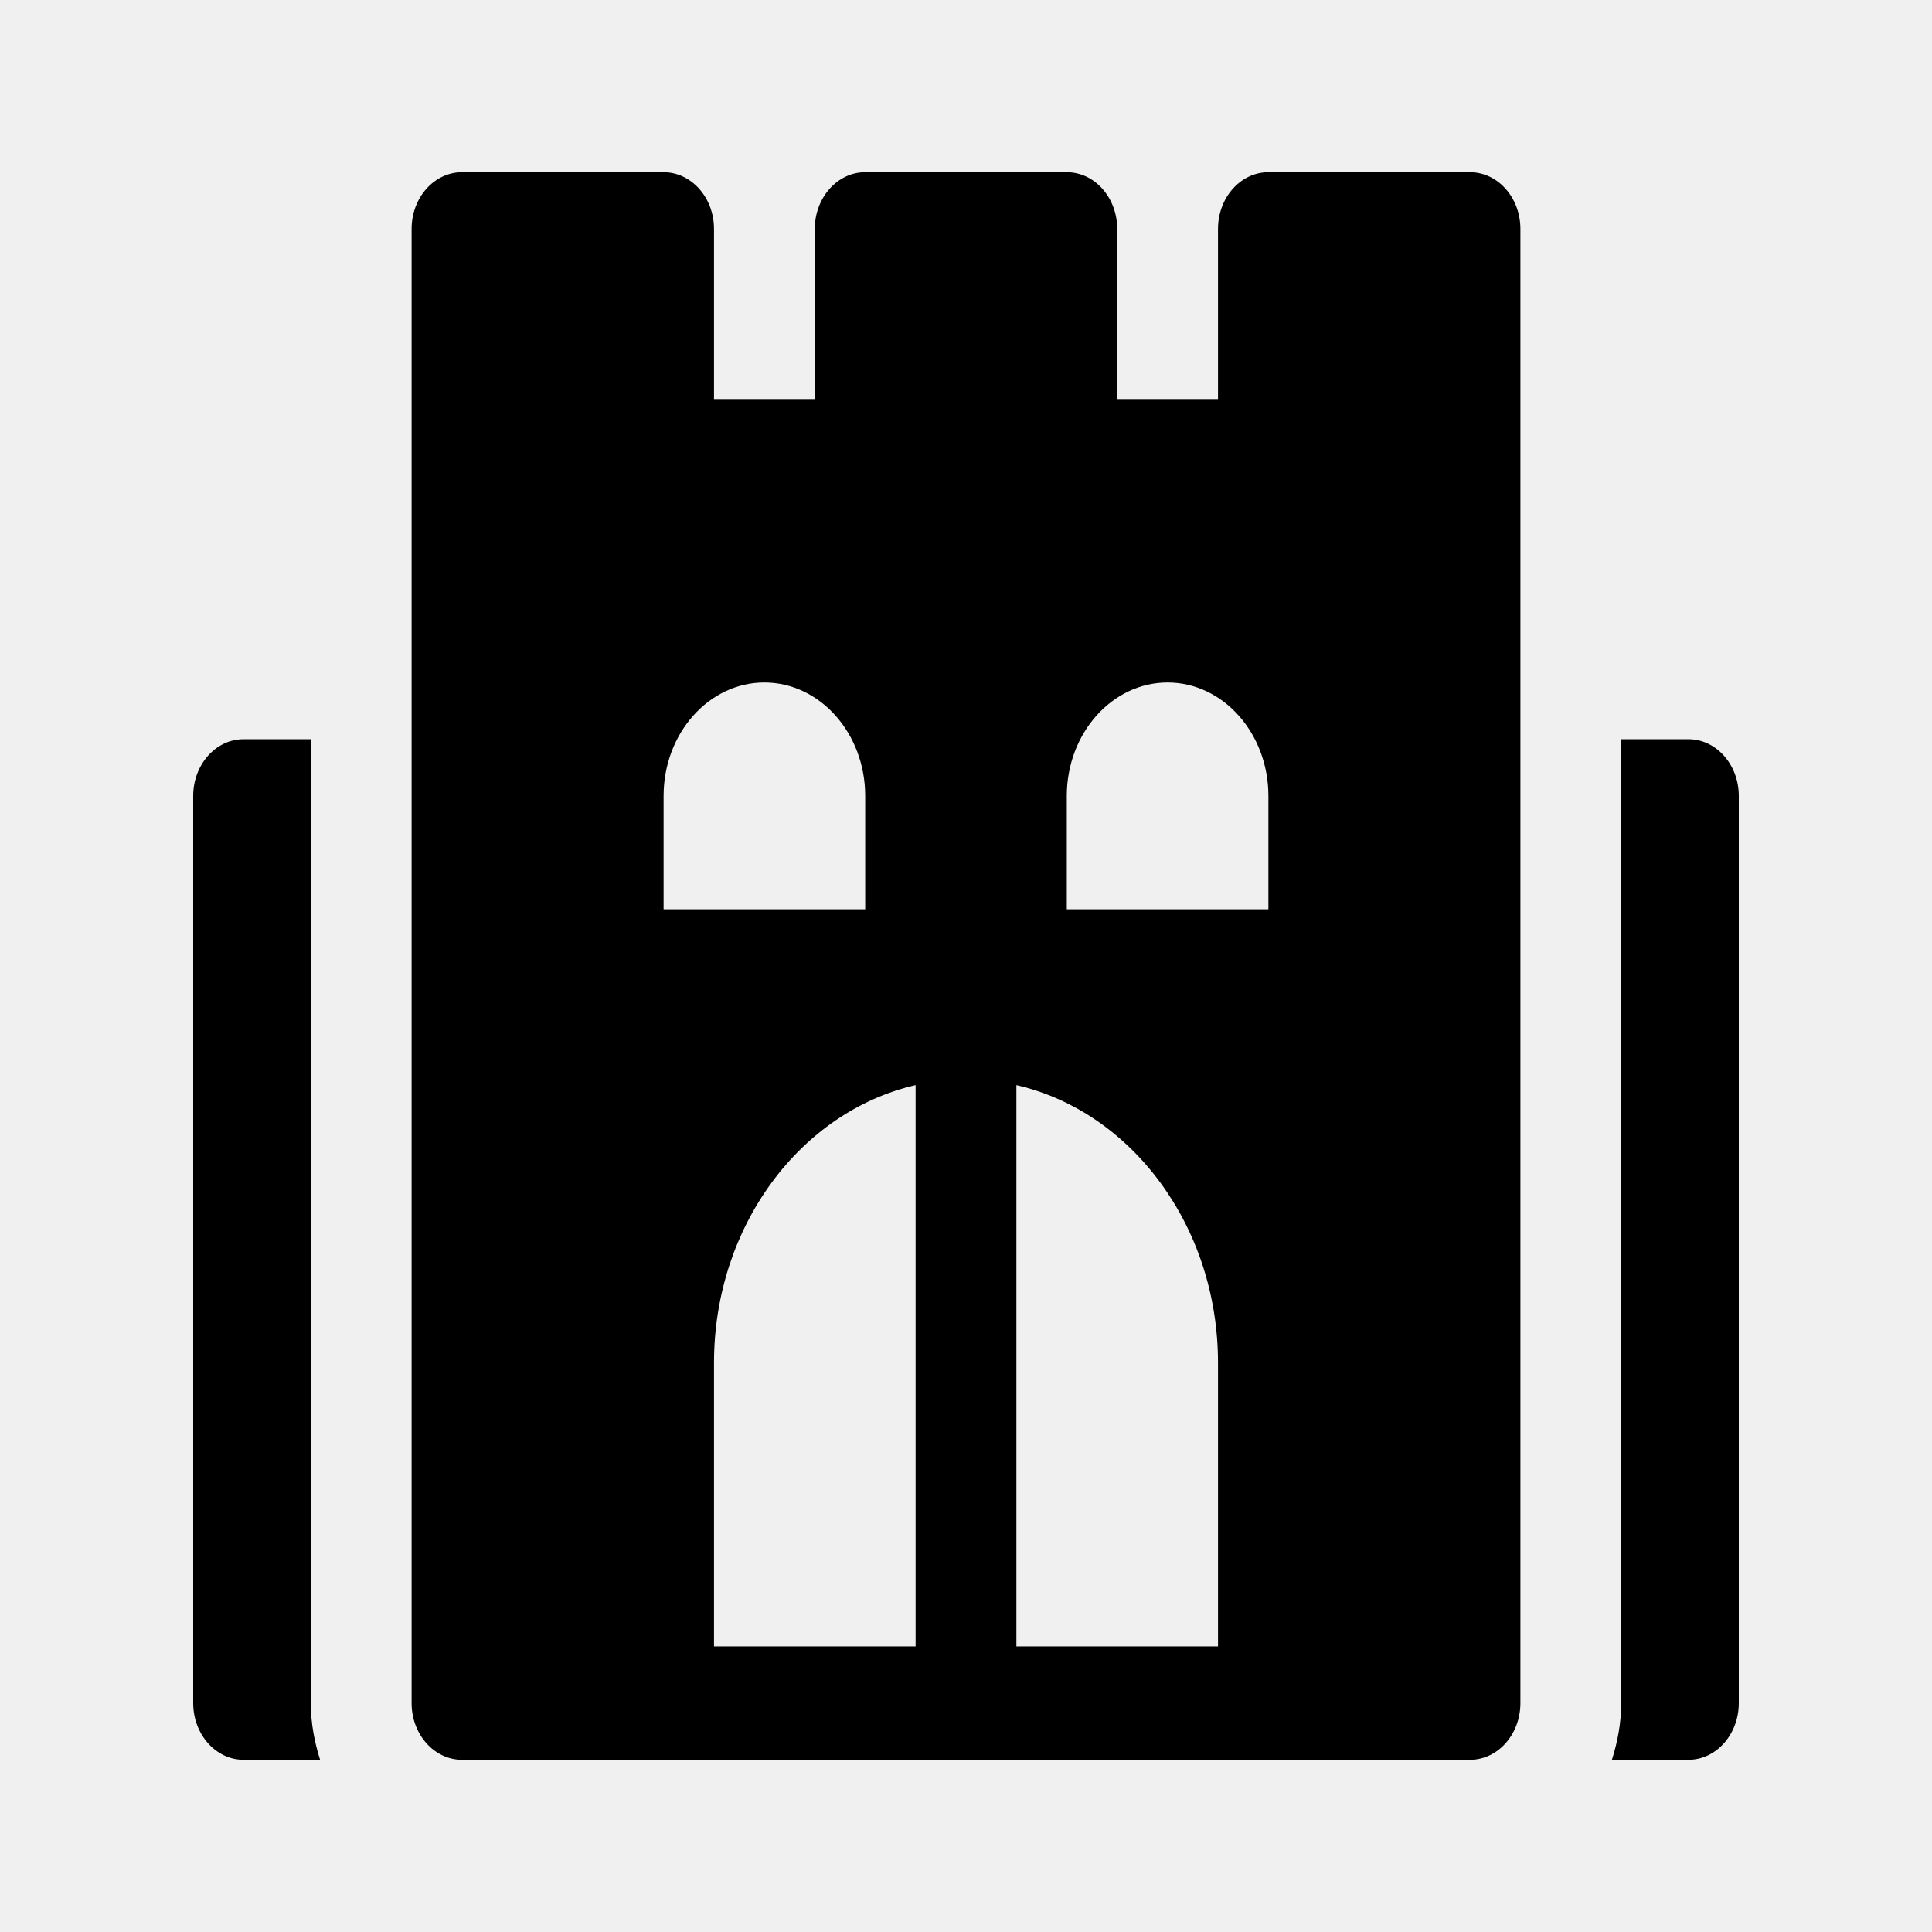
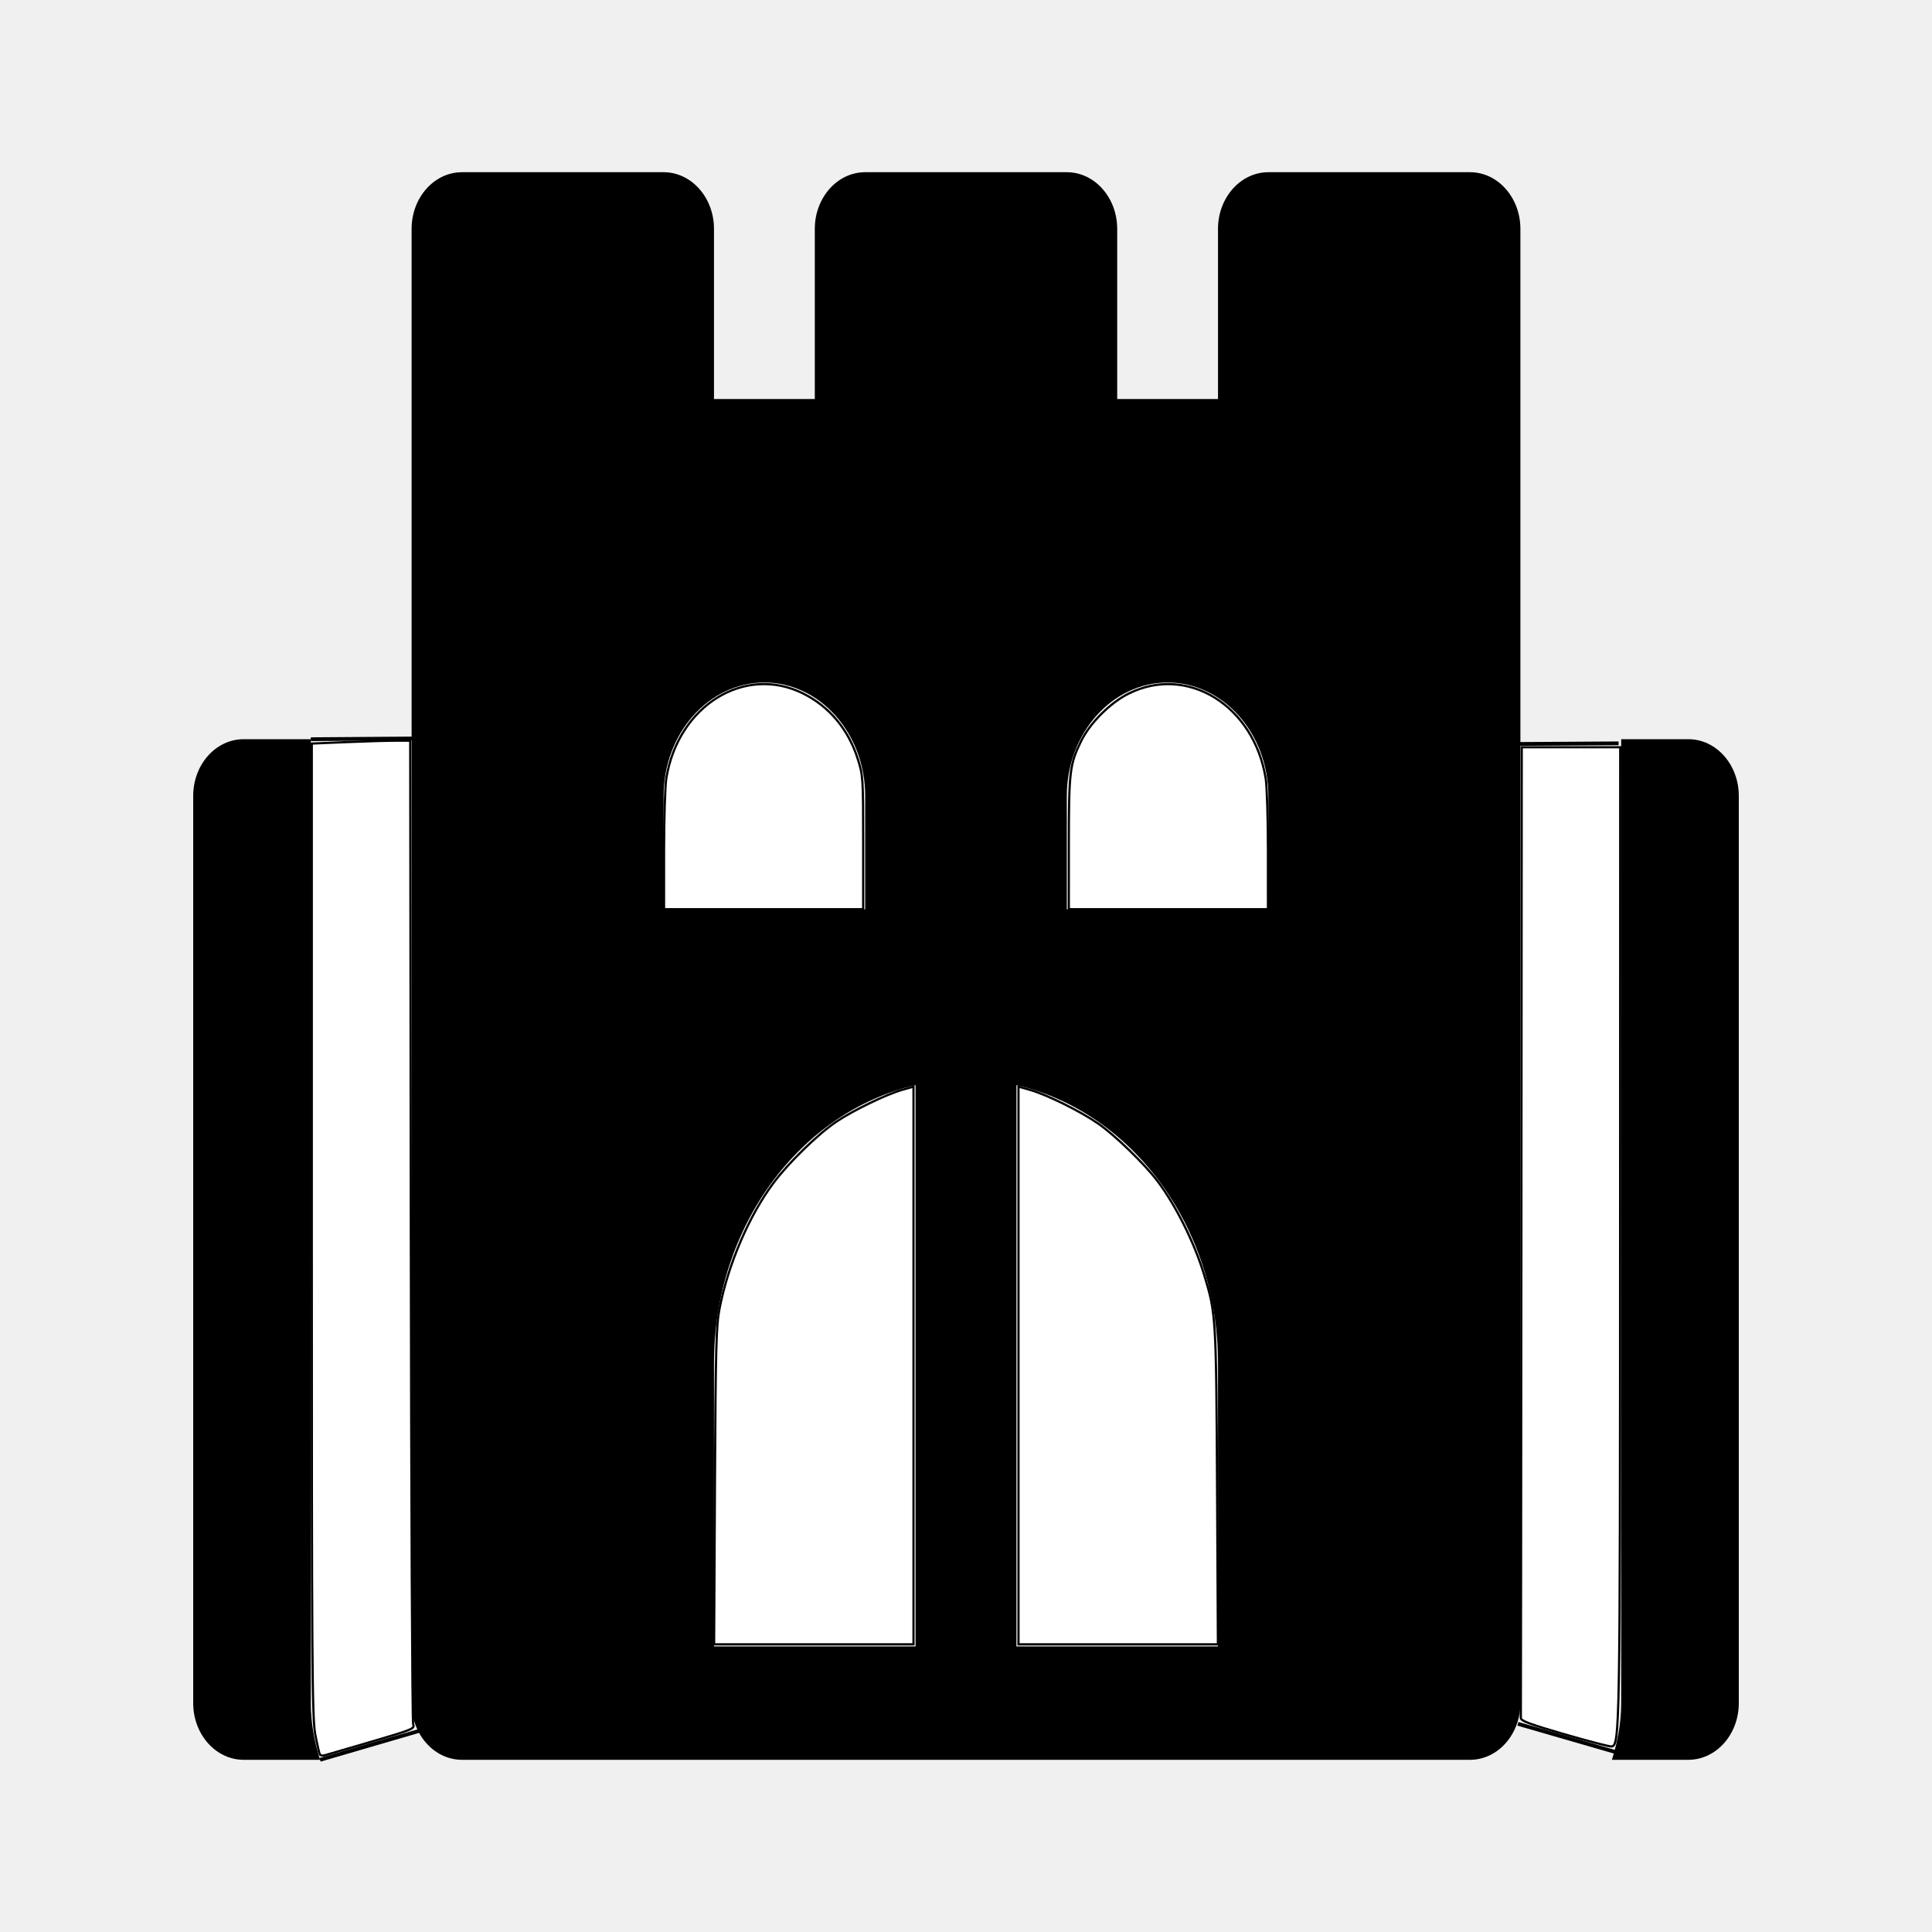
<svg xmlns="http://www.w3.org/2000/svg" version="1.1" id="Layer_1" x="0px" y="0px" viewBox="0 0 512 512" style="enable-background:new 0 0 512 512;" xml:space="preserve">
  <defs id="defs53" />
  <g id="g6" transform="matrix(0.8,0,0,0.9,51.2,25.60005)">
    <g id="g4">
      <path d="m 495.304,189.217 h -22.261 v 283.826 c 0,5.882 -1.205,11.448 -3.076,16.696 h 25.337 c 9.217,0 16.696,-7.479 16.696,-16.696 v -267.13 c 0,-9.217 -7.479,-16.696 -16.696,-16.696 z" id="path2" />
    </g>
  </g>
  <g id="g12" transform="matrix(0.8,0,0,0.9,51.2,25.60005)">
    <g id="g10">
      <path d="M 38.957,473.043 V 189.217 H 16.696 C 7.479,189.217 0,196.696 0,205.913 v 267.13 c 0,9.217 7.479,16.696 16.696,16.696 h 25.337 c -1.87,-5.248 -3.076,-10.813 -3.076,-16.696 z" id="path8" />
    </g>
  </g>
  <g id="g18" transform="matrix(0.8,0,0,0.9,51.2,25.60005)">
    <g id="g16">
      <path d="m 422.957,22.261 h -66.783 c -9.217,0 -16.696,7.479 -16.696,16.696 V 89.044 H 306.087 V 38.957 c 0,-9.217 -7.479,-16.696 -16.696,-16.696 h -66.783 c -9.217,0 -16.696,7.479 -16.696,16.696 V 89.044 H 172.521 V 38.957 c 0,-9.217 -7.479,-16.696 -16.696,-16.696 H 89.044 c -9.217,0 -16.696,7.479 -16.696,16.696 v 434.087 c 0,9.217 7.479,16.696 16.696,16.696 h 333.913 c 9.217,0 16.696,-7.479 16.696,-16.696 V 38.957 C 439.652,29.739 432.174,22.261 422.957,22.261 Z M 155.826,205.913 c 0,-18.413 14.978,-33.391 33.391,-33.391 18.413,0 33.391,14.978 33.391,33.391 v 33.391 h -66.783 v -33.391 z m 83.478,250.435 H 172.521 V 372.87 c 0,-40.316 28.724,-74.04 66.783,-81.795 v 165.273 z m 100.174,0 H 272.695 V 291.074 c 38.058,7.756 66.783,41.48 66.783,81.795 z m 16.696,-217.044 h -66.783 v -33.391 c 0,-18.413 14.978,-33.391 33.391,-33.391 18.413,0 33.391,14.978 33.391,33.391 v 33.391 z" id="path14" />
    </g>
  </g>
  <g id="g20" transform="matrix(0.8,0,0,0.9,51.2,25.60005)">
</g>
  <g id="g22" transform="matrix(0.8,0,0,0.9,51.2,25.60005)">
</g>
  <g id="g24" transform="matrix(0.8,0,0,0.9,51.2,25.60005)">
</g>
  <g id="g26" transform="matrix(0.8,0,0,0.9,51.2,25.60005)">
</g>
  <g id="g28" transform="matrix(0.8,0,0,0.9,51.2,25.60005)">
</g>
  <g id="g30" transform="matrix(0.8,0,0,0.9,51.2,25.60005)">
</g>
  <g id="g32" transform="matrix(0.8,0,0,0.9,51.2,25.60005)">
</g>
  <g id="g34" transform="matrix(0.8,0,0,0.9,51.2,25.60005)">
</g>
  <g id="g36" transform="matrix(0.8,0,0,0.9,51.2,25.60005)">
</g>
  <g id="g38" transform="matrix(0.8,0,0,0.9,51.2,25.60005)">
</g>
  <g id="g40" transform="matrix(0.8,0,0,0.9,51.2,25.60005)">
</g>
  <g id="g42" transform="matrix(0.8,0,0,0.9,51.2,25.60005)">
</g>
  <g id="g44" transform="matrix(0.8,0,0,0.9,51.2,25.60005)">
</g>
  <g id="g46" transform="matrix(0.8,0,0,0.9,51.2,25.60005)">
</g>
  <g id="g48" transform="matrix(0.8,0,0,0.9,51.2,25.60005)">
</g>
+   <path style="fill:none;stroke:#000000;stroke-width:1px;stroke-linecap:butt;stroke-linejoin:miter;stroke-opacity:1" d="m 82.366,195.895 27.085,-0.191" id="path30" />
+   <path style="fill:none;stroke:#000000;stroke-width:1px;stroke-linecap:butt;stroke-linejoin:miter;stroke-opacity:1" d="m 84.826,466.365 28.829,-8.414" id="path32" />
+   <path style="fill:none;stroke:#000000;stroke-width:1px;stroke-linecap:butt;stroke-linejoin:miter;stroke-opacity:1" d="m 402.257,456.83 25.818,7.47" id="path34" />
+   <path style="fill:none;stroke:#000000;stroke-width:1px;stroke-linecap:butt;stroke-linejoin:miter;stroke-opacity:1" d="m 402.812,197.151 26.13,-0.16" id="path36" />
+   <path style="fill:#ffffff;stroke:#000000;stroke-width:0.58" d="m 84.77,464.94 c -0.169,-0.274 -0.721,-2.674 -1.225,-5.333 -0.819,-4.318 -0.917,-18.618 -0.917,-133.695 V 197.052 l 9.133,-0.379 c 5.023,-0.208 10.892,-0.38 13.041,-0.381 l 3.909,-0.002 0.158,129.74 c 0.087,71.357 0.369,130.282 0.627,130.946 0.442,1.138 -0.188,1.398 -11.025,4.571 -6.322,1.851 -11.921,3.483 -12.443,3.628 -0.522,0.145 -1.088,0.039 -1.257,-0.235 z" id="path38" />
+   <path style="fill:#ffffff;stroke:#000000;stroke-width:0.58" d="m 414.587,459.591 c -9.149,-2.648 -11.587,-3.558 -11.549,-4.313 0.027,-0.526 0.092,-58.622 0.145,-129.102 L 403.28,198.03 h 13.046 13.046 l -0.027,128.58 c -0.028,133.075 -0.076,135.921 -2.296,136.22 -0.477,0.064 -6.085,-1.393 -12.463,-3.239 z" id="path40" />
+   <path style="fill:#ffffff;stroke:#000000;stroke-width:0.58" d="m 283.259,223.398 c 0.007,-18.926 0.237,-20.85 3.216,-26.938 2.389,-4.884 7.742,-10.231 12.688,-12.675 15.56,-7.69 33.126,3.205 36.255,22.487 0.325,2.005 0.594,10.625 0.596,19.156 l 0.004,15.511 h -26.383 -26.383 z" id="path42" />
+   <path style="fill:#ffffff;stroke:#000000;stroke-width:0.58" d="m 175.986,225.428 c 0.002,-8.531 0.271,-17.151 0.596,-19.156 3.124,-19.253 20.696,-30.176 36.209,-22.509 6.932,3.426 12.02,9.505 14.516,17.342 1.404,4.408 1.441,4.977 1.441,22.179 v 17.655 h -26.383 -26.383 z" id="path44" />
+   <path style="fill:#ffffff;stroke:#000000;stroke-width:0.58" d="m 189.465,393.871 c 0.19,-36.91 0.337,-42.514 1.229,-47.112 2.267,-11.676 7.834,-24.639 14.289,-33.269 4.048,-5.413 11.783,-12.945 16.678,-16.242 4.389,-2.956 13.191,-7.216 17.378,-8.412 l 3.044,-0.869 v 73.899 73.899 h -26.417 -26.417 z" id="path46" />
+   <path style="fill:#ffffff;stroke:#000000;stroke-width:0.58" d="m 269.916,361.866 v -73.899 l 3.044,0.869 c 4.508,1.287 13.289,5.623 18.043,8.91 4.436,3.067 12.27,10.654 15.741,15.246 4.848,6.414 9.783,16.339 12.389,24.918 3.113,10.248 3.161,11.039 3.4,55.96 l 0.223,41.894 h -26.42 -26.42 z" id="path48" />
</svg>
